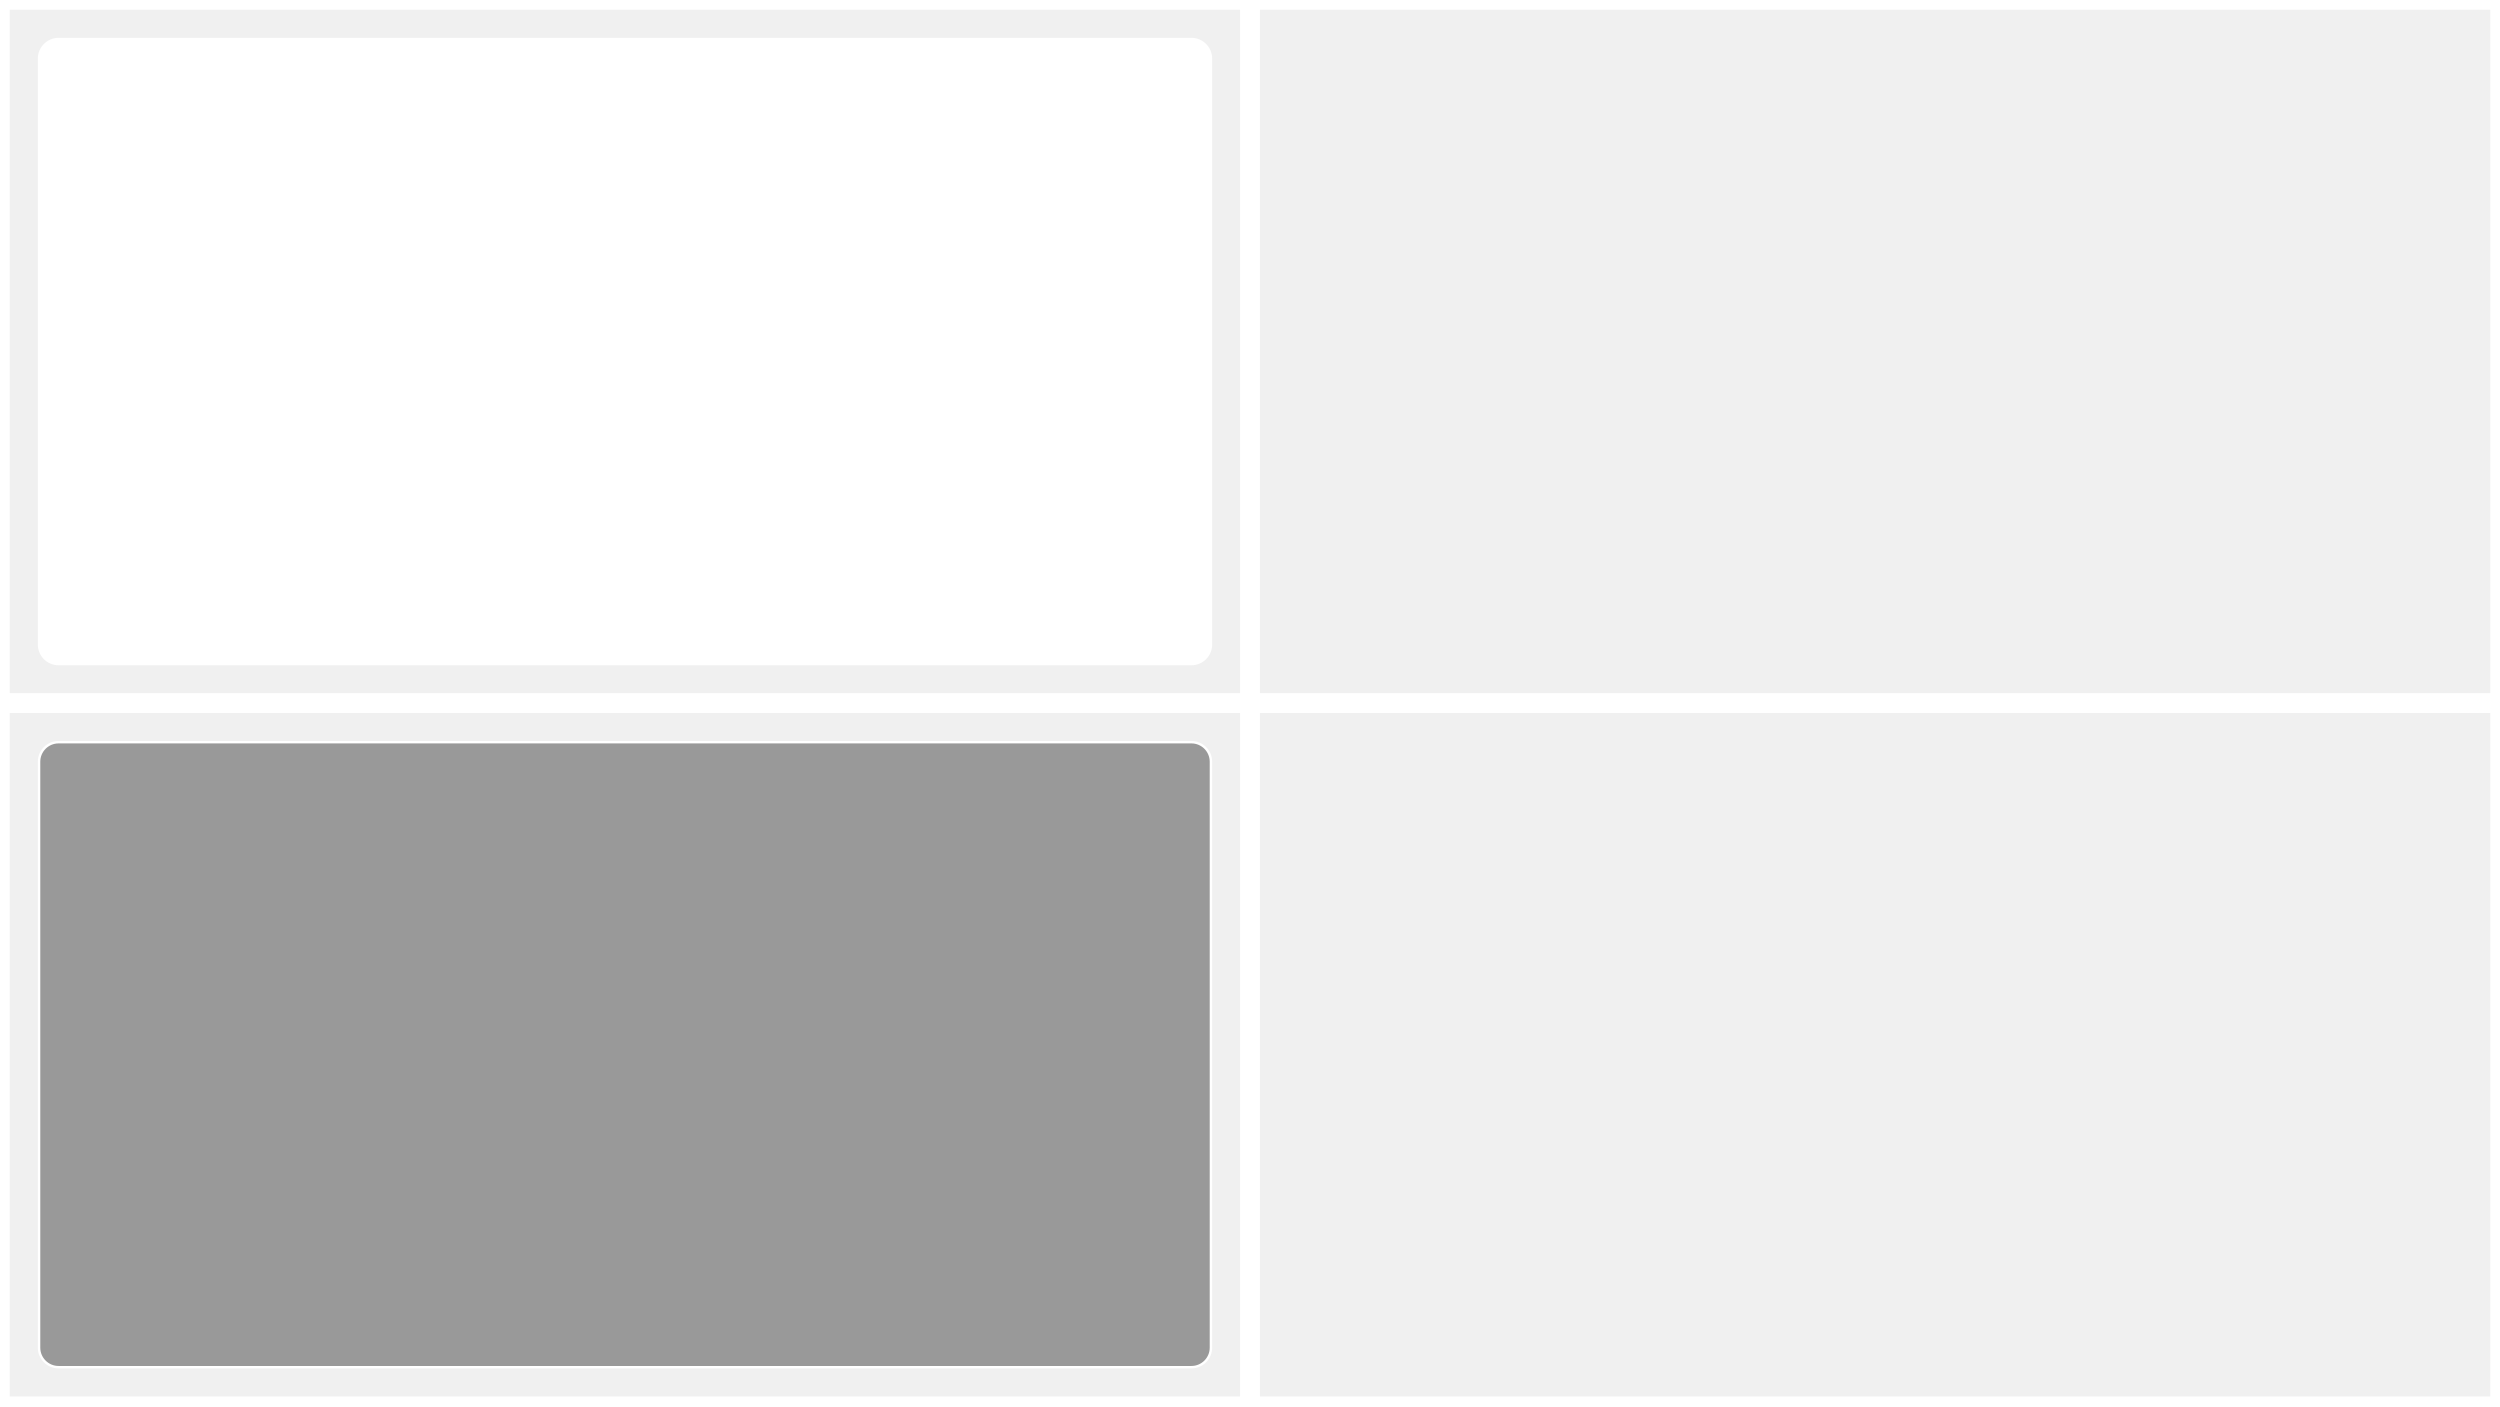
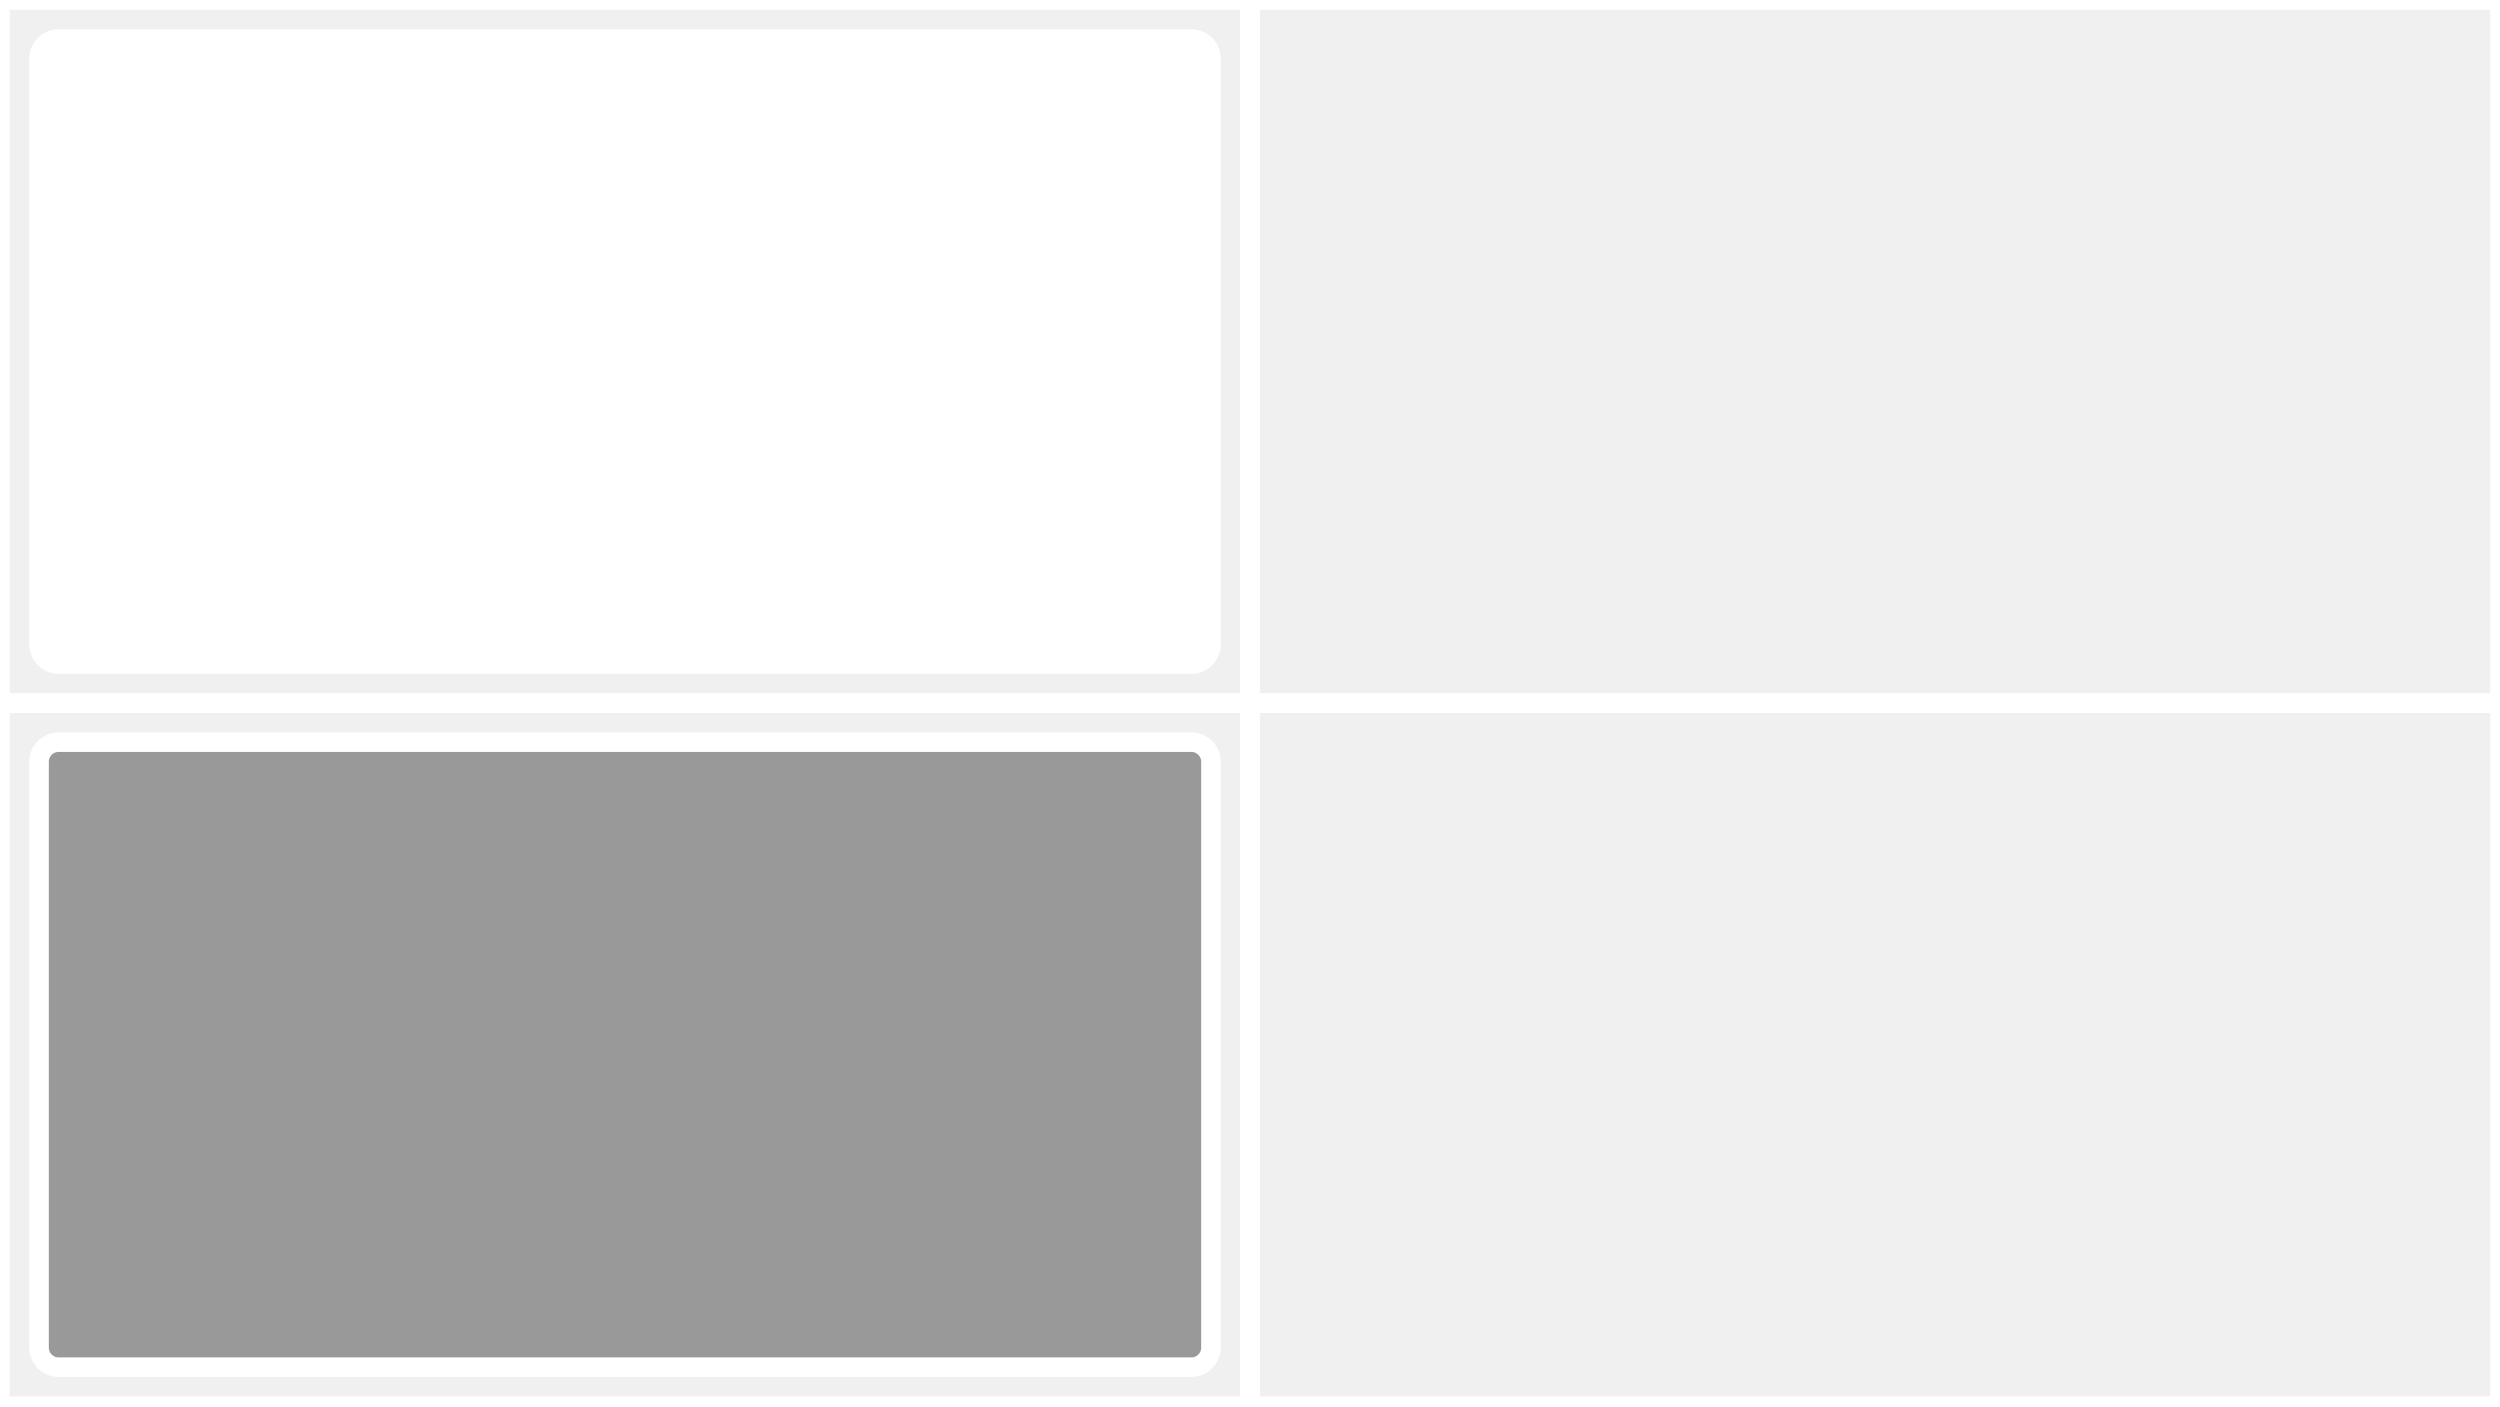
<svg xmlns="http://www.w3.org/2000/svg" width="1024mm" height="576mm" viewBox="0 0 1024 576" version="1.1" id="svg">
  <g id="tile-center" style="image-rendering:optimizeQuality">
    <rect style="fill:none;stroke:#FFFFFF;stroke-width:8;stroke-miterlimit:1" id="monitor1" width="512" height="288" x="0" y="0" ry="0" />
    <rect style="fill:none;stroke:#FFFFFF;stroke-width:8;stroke-miterlimit:1" id="monitor2" width="512" height="288" x="512" y="0" ry="0" />
    <rect style="fill:none;stroke:#FFFFFF;stroke-width:8;stroke-miterlimit:1" id="monitor3" width="512" height="288" x="0" y="288" ry="0" />
    <rect style="fill:none;stroke:#FFFFFF;stroke-width:8;stroke-miterlimit:1" id="monitor4" width="512" height="288" x="512" y="288" ry="0" />
-     <rect style="fill:#FFFFFF;stroke:#FFFFFF;stroke-width:1;stroke-miterlimit:1" id="window" width="480" height="256" x="16" y="16" ry="8" />
-     <rect style="fill:#999999;stroke:#FFFFFF;stroke-width:1;stroke-miterlimit:1" id="window-phantom" width="480" height="256" x="16" y="304" ry="8" />
+     <rect style="fill:#FFFFFF;stroke:#FFFFFF;stroke-width:8;stroke-miterlimit:1" id="window" width="480" height="256" x="16" y="16" ry="8" />
+     <rect style="fill:#999999;stroke:#FFFFFF;stroke-width:8;stroke-miterlimit:1" id="window-phantom" width="480" height="256" x="16" y="304" ry="8" />
  </g>
</svg>
